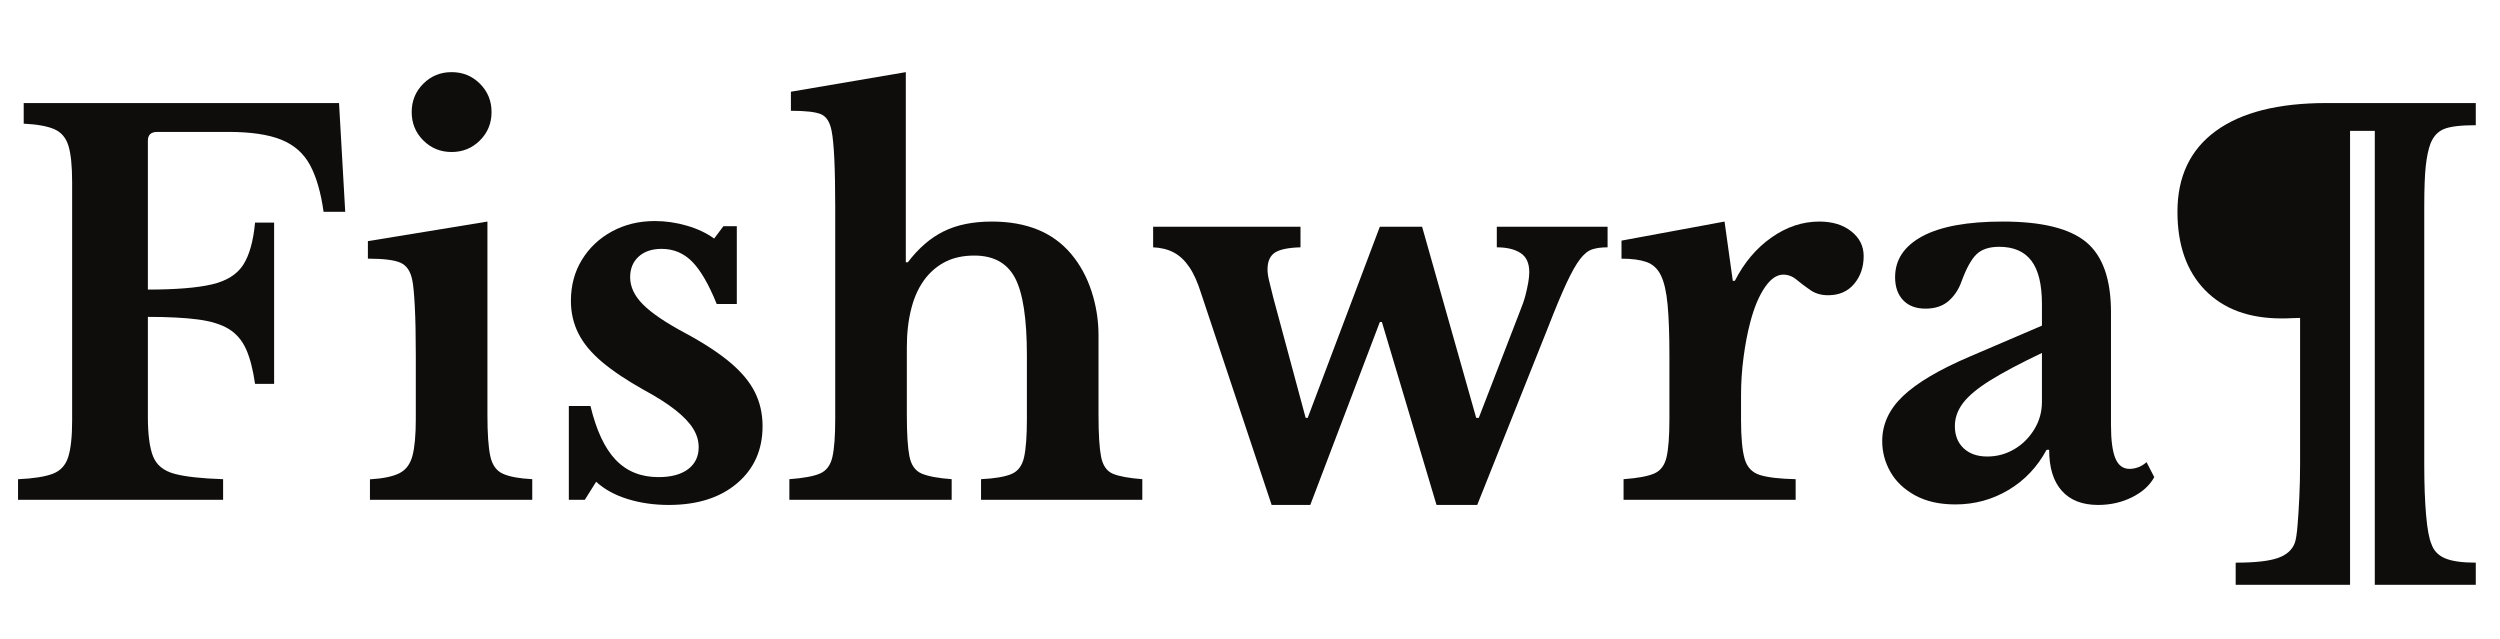
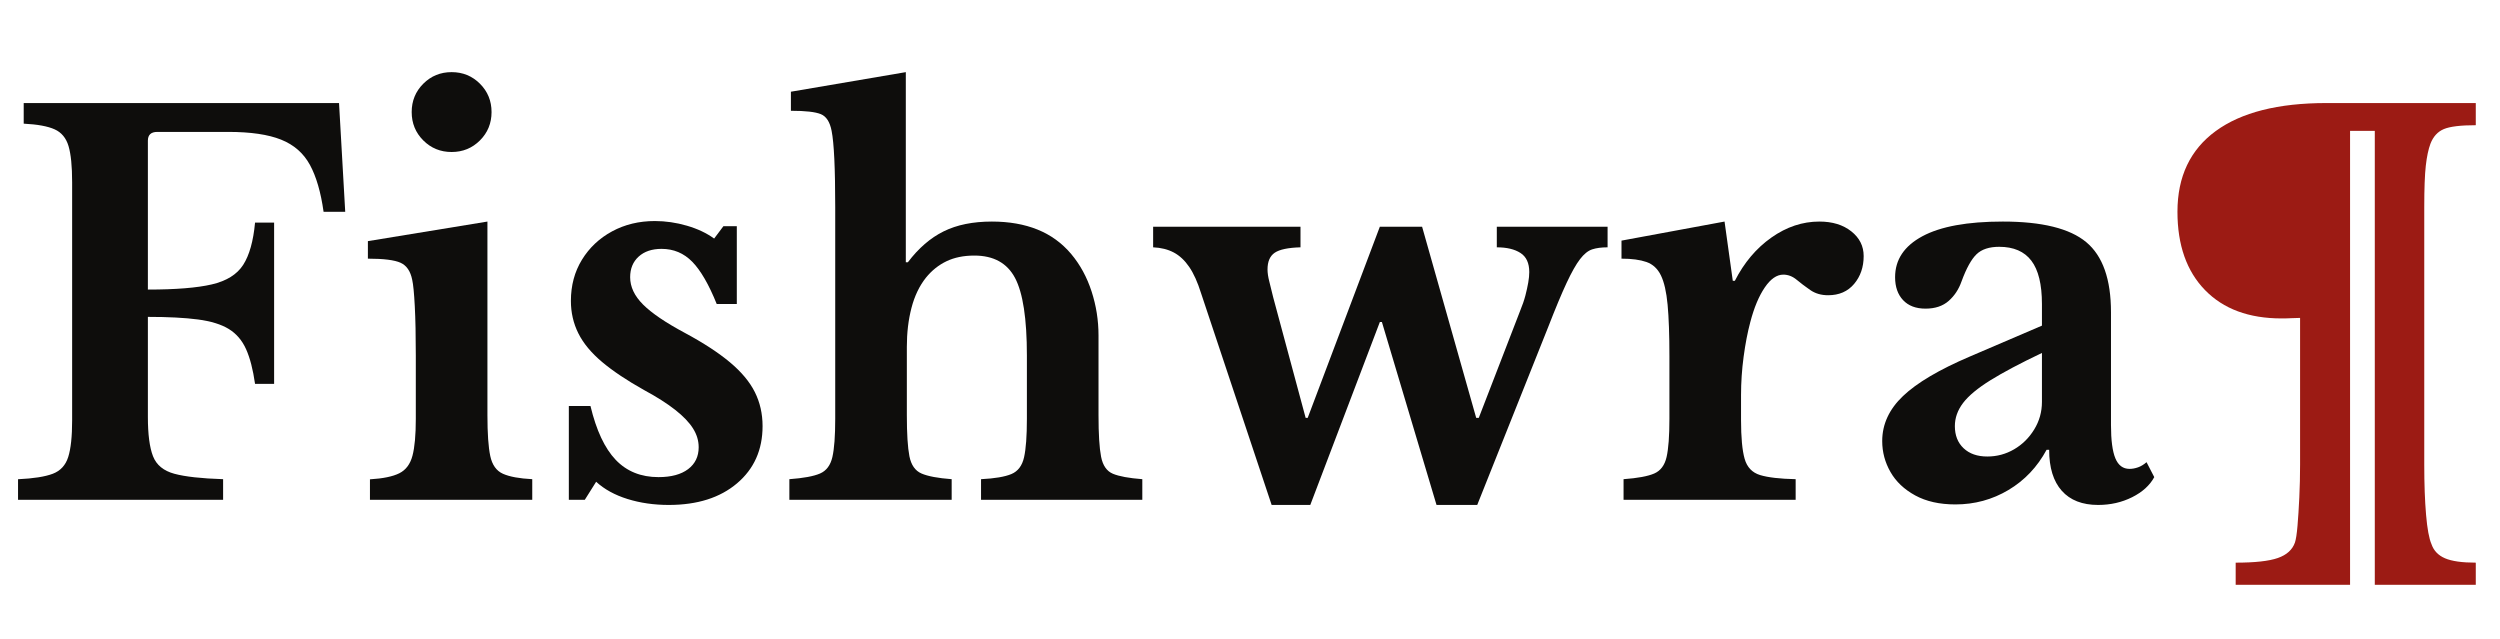
<svg xmlns="http://www.w3.org/2000/svg" viewBox="0 -970 4852 1240" preserveAspectRatio="xMidYMid meet">
-   <g transform="scale(1,-1)" fill="#0E0D0C">
-     <path transform="translate(0,0)" d="M35 0V39.9Q80 42 102.381 50.5Q124.762 59 132.381 83.0Q140 107 140 154V616.366Q140 663 133.0 686.5Q126 710 106.0 719.0Q86 728 46 730V770H658L670 559H628Q620 616 601.5 650.0Q583 684 545.516 699.0Q508.032 714 443 714H305.417Q287 714 287 697V408Q368 408 411.0 418.0Q454 428 472.0 456.0Q490 484 495 538H532V225H495Q489 267 477.5 292.5Q466 318 444.0 331.5Q422 345 384.0 350.0Q346 355 287 355V161Q287 110 296.978 84.5Q306.957 59 338.468 50.5Q369.978 42 433 40V0Z" />
-     <path transform="translate(689,0)" d="M257 540V164Q257 111 262.5 85.0Q268 59 287.241 50.45Q306.481 41.9 344 40V0H29V39.73Q67 42 86.009 51.5Q105.018 61 111.509 85.5Q118 110 118 157V280Q118 338 116.0 376.0Q114 414 111 427Q106 452 88.5 460.0Q71 468 25 468V502ZM110 752.5Q110 785 132.5 807.5Q155 830 187.5 830Q220 830 242.5 807.5Q265 785 265 752.5Q265 720 242.5 697.5Q220 675 187.5 675Q155 675 132.5 697.5Q110 720 110 752.5Z" />
-     <path transform="translate(1050,0)" d="M107 35 85 0H54V182H96Q113 111 145.0 77.5Q177 44 228 44Q265 44 285.5 59.5Q306 75 306 102Q306 121 295.0 138.5Q284 156 260.5 174.5Q237 193 200 213Q150 241 118.5 267.5Q87 294 72.5 323.0Q58 352 58 386Q58 431 79.5 466.0Q101 501 138.0 521.0Q175 541 221 541Q252 541 283.0 532.0Q314 523 336 507L354 531H380V380H341Q318 437 293.5 462.0Q269 487 234 487Q206 487 189.5 472.0Q173 457 173 432Q173 404 198.0 379.0Q223 354 279 324Q333 295 366.5 267.0Q400 239 415.0 209.0Q430 179 430 143Q430 74 380.5 32.0Q331 -10 248 -10Q205 -10 168.0 1.5Q131 13 107 35Z" />
-     <path transform="translate(1516,0)" d="M244 297V164Q244 110 249.0 84.5Q254 59 272.5 51.0Q291 43 331 40V0H16V40Q57 43 75.5 51.0Q94 59 99.5 83.0Q105 107 105 157V568Q105 681 98 716Q93 742 77.0 748.5Q61 755 19 755V792L242 830V461H246Q277 502 315.5 521.0Q354 540 409 540Q459 540 497.5 524.5Q536 509 563 477Q589 446 602.5 404.5Q616 363 616 319V164Q616 109 621.0 83.5Q626 58 644.0 50.5Q662 43 701 40V0H388V40Q428 42 447.0 50.0Q466 58 471.5 82.5Q477 107 477 157V280Q477 387 454.0 430.5Q431 474 375 474Q344 474 321.0 463.0Q298 452 281 431Q262 407 253.0 372.5Q244 338 244 297Z" />
-     <path transform="translate(2230,0)" d="M238 -10 101 401Q91 433 78.0 452.0Q65 471 48.0 480.0Q31 489 8 490V530H294V490Q258 489 244.0 479.5Q230 470 230 447Q230 437 233.5 423.5Q237 410 241 393L304 159H308L448 530H530L635 159H640L720 366Q727 383 730.5 396.5Q734 410 736.0 421.5Q738 433 738 442Q738 468 721.0 479.0Q704 490 675 490V530H890V490Q872 490 860.0 486.0Q848 482 836.5 467.0Q825 452 810.5 421.0Q796 390 775 336L637 -10H558L452 345H448L313 -10Z" />
-     <path transform="translate(3121,0)" d="M258 203V155Q258 104 265.0 79.5Q272 55 295.0 48.0Q318 41 364 40V0H30V40Q71 43 89.5 51.0Q108 59 113.5 83.0Q119 107 119 157V279Q119 341 115.5 378.5Q112 416 102.5 435.5Q93 455 74.5 461.5Q56 468 26 468V503L226 540L242 425H246Q273 478 317.0 509.0Q361 540 410 540Q448 540 472.0 521.0Q496 502 496 473Q496 441 477.5 419.0Q459 397 427 397Q407 397 392.5 407.0Q378 417 366.0 427.0Q354 437 340 437Q321 437 304.0 412.0Q287 387 276 345Q268 315 263.0 277.5Q258 240 258 203Z" />
-     <path transform="translate(3619,0)" d="M453 -10Q407 -10 382.5 17.5Q358 45 358 97H353Q326 47 279.0 19.0Q232 -9 176 -9Q130 -9 98.0 8.5Q66 26 50.0 54.0Q34 82 34 114Q34 163 74.5 201.5Q115 240 204 278L344 338V380Q344 437 323.5 464.0Q303 491 261 491Q232 491 217.0 476.5Q202 462 188 424Q180 401 163.0 386.0Q146 371 118 371Q90 371 74.5 387.5Q59 404 59 432Q59 483 112.0 511.5Q165 540 268 540Q382 540 430.0 500.0Q478 460 478 364V145Q478 101 486.5 80.5Q495 60 514 60Q522 60 530.5 63.0Q539 66 547 73L562 44Q549 20 519.0 5.0Q489 -10 453 -10ZM238 84Q266 84 290.0 98.0Q314 112 329.0 136.5Q344 161 344 190V285Q281 255 244.0 232.0Q207 209 191.0 188.0Q175 167 175 143Q175 116 192.0 100.0Q209 84 238 84Z" />
-     <path transform="translate(4193,0)" d="M512 568V68Q512 12 515.5 -29.0Q519 -70 526 -86Q532.44 -105 552.22 -113.5Q572 -122 612 -122V-165H416V716H368V-165H146V-122Q201.917 -122 227.766 -113.0Q253.615 -104 261 -83Q264 -74 266.0 -50.5Q268 -27 269.5 4.5Q271 36 271 68V353Q262.529 353 254.588 352.5Q246.647 352 235 352Q140 352 86.5 407.0Q33 462 33 559Q33 661.427 107.391 715.714Q181.781 770 322 770H612V727Q568 727 550.041 719.5Q532.082 712 524 691Q518 675 515.0 648.5Q512 622 512 568Z" />
+   <g transform="scale(1,-1)">
+     <path transform="translate(0,0)" d="M35 0V39.9Q80 42 102.381 50.5Q124.762 59 132.381 83.0Q140 107 140 154V616.366Q140 663 133.0 686.5Q126 710 106.0 719.0Q86 728 46 730V770H658L670 559H628Q620 616 601.5 650.0Q583 684 545.516 699.0Q508.032 714 443 714H305.417Q287 714 287 697V408Q368 408 411.0 418.0Q454 428 472.0 456.0Q490 484 495 538H532V225H495Q489 267 477.5 292.5Q466 318 444.0 331.5Q422 345 384.0 350.0Q346 355 287 355V161Q287 110 296.978 84.5Q306.957 59 338.468 50.5Q369.978 42 433 40V0Z" fill="#0E0D0C" />
+     <path transform="translate(689,0)" d="M257 540V164Q257 111 262.5 85.0Q268 59 287.241 50.45Q306.481 41.9 344 40V0H29V39.73Q67 42 86.009 51.5Q105.018 61 111.509 85.5Q118 110 118 157V280Q118 338 116.0 376.0Q114 414 111 427Q106 452 88.5 460.0Q71 468 25 468V502ZM110 752.5Q110 785 132.5 807.5Q155 830 187.5 830Q220 830 242.5 807.5Q265 785 265 752.5Q265 720 242.5 697.5Q220 675 187.5 675Q155 675 132.5 697.5Q110 720 110 752.5Z" fill="#0E0D0C" />
+     <path transform="translate(1050,0)" d="M107 35 85 0H54V182H96Q113 111 145.0 77.5Q177 44 228 44Q265 44 285.5 59.5Q306 75 306 102Q306 121 295.0 138.5Q284 156 260.5 174.5Q237 193 200 213Q150 241 118.5 267.5Q87 294 72.5 323.0Q58 352 58 386Q58 431 79.5 466.0Q101 501 138.0 521.0Q175 541 221 541Q252 541 283.0 532.0Q314 523 336 507L354 531H380V380H341Q318 437 293.5 462.0Q269 487 234 487Q206 487 189.5 472.0Q173 457 173 432Q173 404 198.0 379.0Q223 354 279 324Q333 295 366.5 267.0Q400 239 415.0 209.0Q430 179 430 143Q430 74 380.5 32.0Q331 -10 248 -10Q205 -10 168.0 1.5Q131 13 107 35Z" fill="#0E0D0C" />
+     <path transform="translate(1516,0)" d="M244 297V164Q244 110 249.0 84.5Q254 59 272.5 51.0Q291 43 331 40V0H16V40Q57 43 75.5 51.0Q94 59 99.5 83.0Q105 107 105 157V568Q105 681 98 716Q93 742 77.0 748.5Q61 755 19 755V792L242 830V461H246Q277 502 315.5 521.0Q354 540 409 540Q459 540 497.5 524.5Q536 509 563 477Q589 446 602.5 404.5Q616 363 616 319V164Q616 109 621.0 83.5Q626 58 644.0 50.5Q662 43 701 40V0H388V40Q428 42 447.0 50.0Q466 58 471.5 82.5Q477 107 477 157V280Q477 387 454.0 430.5Q431 474 375 474Q344 474 321.0 463.0Q298 452 281 431Q262 407 253.0 372.5Q244 338 244 297Z" fill="#0E0D0C" />
+     <path transform="translate(2230,0)" d="M238 -10 101 401Q91 433 78.0 452.0Q65 471 48.0 480.0Q31 489 8 490V530H294V490Q258 489 244.0 479.5Q230 470 230 447Q230 437 233.5 423.5Q237 410 241 393L304 159H308L448 530H530L635 159H640L720 366Q727 383 730.5 396.5Q734 410 736.0 421.5Q738 433 738 442Q738 468 721.0 479.0Q704 490 675 490V530H890V490Q872 490 860.0 486.0Q848 482 836.5 467.0Q825 452 810.5 421.0Q796 390 775 336L637 -10H558L452 345H448L313 -10Z" fill="#0E0D0C" />
+     <path transform="translate(3121,0)" d="M258 203V155Q258 104 265.0 79.5Q272 55 295.0 48.0Q318 41 364 40V0H30V40Q71 43 89.5 51.0Q108 59 113.5 83.0Q119 107 119 157V279Q119 341 115.5 378.5Q112 416 102.5 435.5Q93 455 74.5 461.5Q56 468 26 468V503L226 540L242 425H246Q273 478 317.0 509.0Q361 540 410 540Q448 540 472.0 521.0Q496 502 496 473Q496 441 477.5 419.0Q459 397 427 397Q407 397 392.5 407.0Q378 417 366.0 427.0Q354 437 340 437Q321 437 304.0 412.0Q287 387 276 345Q268 315 263.0 277.5Q258 240 258 203Z" fill="#0E0D0C" />
+     <path transform="translate(3619,0)" d="M453 -10Q407 -10 382.5 17.5Q358 45 358 97H353Q326 47 279.0 19.0Q232 -9 176 -9Q130 -9 98.0 8.5Q66 26 50.0 54.0Q34 82 34 114Q34 163 74.5 201.5Q115 240 204 278L344 338V380Q344 437 323.5 464.0Q303 491 261 491Q232 491 217.0 476.5Q202 462 188 424Q180 401 163.0 386.0Q146 371 118 371Q90 371 74.5 387.5Q59 404 59 432Q59 483 112.0 511.5Q165 540 268 540Q382 540 430.0 500.0Q478 460 478 364V145Q478 101 486.5 80.5Q495 60 514 60Q522 60 530.5 63.0Q539 66 547 73L562 44Q549 20 519.0 5.0Q489 -10 453 -10ZM238 84Q266 84 290.0 98.0Q314 112 329.0 136.5Q344 161 344 190V285Q281 255 244.0 232.0Q207 209 191.0 188.0Q175 167 175 143Q175 116 192.0 100.0Q209 84 238 84Z" fill="#0E0D0C" />
+     <path transform="translate(4193,0)" d="M512 568V68Q512 12 515.5 -29.0Q519 -70 526 -86Q532.44 -105 552.22 -113.5Q572 -122 612 -122V-165H416V716H368V-165H146V-122Q201.917 -122 227.766 -113.0Q253.615 -104 261 -83Q264 -74 266.0 -50.5Q268 -27 269.5 4.5Q271 36 271 68V353Q262.529 353 254.588 352.5Q246.647 352 235 352Q140 352 86.5 407.0Q33 462 33 559Q33 661.427 107.391 715.714Q181.781 770 322 770H612V727Q568 727 550.041 719.5Q532.082 712 524 691Q518 675 515.0 648.5Q512 622 512 568Z" fill="#9C1B14" />
  </g>
</svg>
